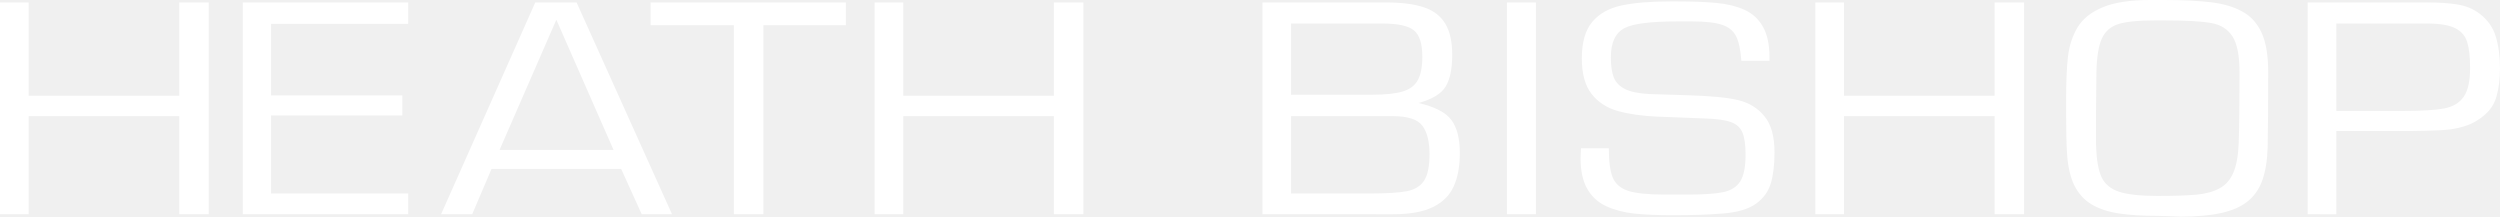
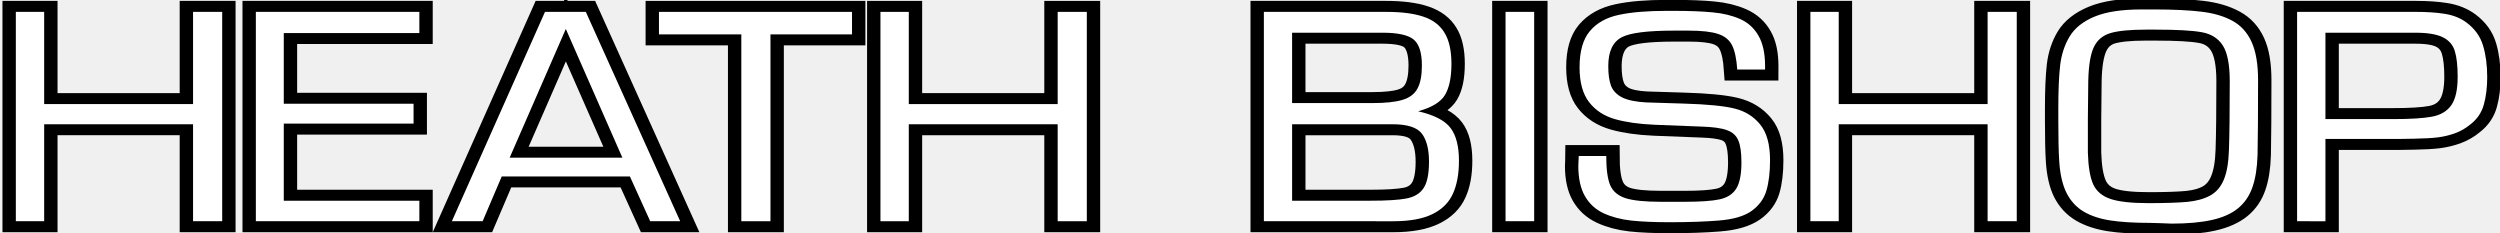
- <svg xmlns="http://www.w3.org/2000/svg" width="67.469mm" height="5.847mm" viewBox="0 0 67.469 5.847" version="1.1" id="svg1">
+ <svg xmlns="http://www.w3.org/2000/svg" width="68.25mm" height="6.35mm" viewBox="0 0 68.25 6.35" version="1.1" id="svg1">
  <defs id="defs1" />
  <g id="layer1" transform="translate(-0.5291692,-0.5291669)">
-     <g id="text39-1" style="font-size:38.889px;letter-spacing:1.75px;display:inline;fill:#ffffff;stroke-width:1.306" transform="matrix(0.2920092,0,0,0.2397333,149.304,63.91301)" aria-label="HEATH BISHOP">
-       <path style="font-family:EuroStyle;-inkscape-font-specification:EuroStyle;fill:#ffffff" d="m -490.194,-264.118 v 23.84 h -2.725 v -11.042 h -13.919 v 11.042 h -2.649 v -23.84 h 2.649 v 10.501 h 13.919 v -10.501 z m 5.757,2.412 v 8.051 h 12.134 v 2.26 h -12.134 v 8.782 h 12.675 v 2.336 h -15.286 v -23.84 h 15.286 v 2.412 z" id="path1-7" />
-       <path style="letter-spacing:-2.961px;fill:#ffffff" d="m -452.078,-245.376 h -11.982 l -1.785,5.098 h -2.877 l 8.706,-23.84 h 3.817 l 8.82,23.84 h -2.801 z m -0.703,-2.136 -5.288,-14.659 -5.25,14.659 z" id="path2-9" />
-       <path style="letter-spacing:1.5px;fill:#ffffff" d="m -438.936,-261.554 v 21.277 h -2.725 v -21.277 h -7.7 v -2.563 h 18.049 v 2.563 z m 29.575,-2.563 v 23.84 h -2.725 v -11.042 h -13.919 v 11.042 h -2.649 v -23.84 h 2.649 v 10.501 h 13.919 v -10.501 z" id="path3-5" />
-       <path style="letter-spacing:3.111px;fill:#ffffff" d="m -392.808,-240.277 v -23.84 h 11.431 q 2.165,0 3.494,0.551 1.329,0.541 1.965,1.832 0.646,1.282 0.646,3.532 0,2.307 -0.598,3.532 -0.589,1.225 -2.516,1.87 2.269,0.646 3.038,1.918 0.779,1.263 0.779,3.722 0,2.25 -0.57,3.76 -0.56,1.51 -1.918,2.317 -1.348,0.807 -3.655,0.807 z m 12.02,-11.042 h -9.38 v 8.706 h 7.311 q 2.298,0 3.389,-0.256 1.092,-0.256 1.595,-1.187 0.503,-0.93 0.503,-2.991 0,-2.127 -0.665,-3.2 -0.665,-1.073 -2.753,-1.073 z m -0.94,-10.425 h -8.441 v 8.013 h 7.51 q 1.813,0 2.801,-0.361 0.997,-0.361 1.405,-1.282 0.418,-0.921 0.418,-2.639 0,-2.174 -0.769,-2.953 -0.76,-0.779 -2.924,-0.779 z m 14.191,-2.374 v 23.84 h -2.677 v -23.84 z" id="path4-1" />
-       <path style="letter-spacing:2.49px;fill:#ffffff" d="m -345.951,-257.548 h -2.601 q -0.104,-1.842 -0.484,-2.763 -0.38,-0.921 -1.301,-1.291 -0.921,-0.38 -2.763,-0.38 h -1.367 q -3.674,0 -4.861,0.741 -1.282,0.788 -1.282,3.304 0,1.415 0.266,2.26 0.275,0.836 1.044,1.31 0.779,0.465 2.231,0.56 0.247,0.019 3.503,0.133 3.257,0.114 4.747,0.56 1.5,0.446 2.412,1.823 0.921,1.367 0.921,4.054 0,2.079 -0.342,3.484 -0.342,1.396 -1.386,2.307 -1.044,0.902 -3.086,1.092 -1.946,0.19 -4.557,0.19 -2.165,0 -3.617,-0.19 -1.453,-0.199 -2.582,-0.836 -1.12,-0.636 -1.737,-1.946 -0.617,-1.31 -0.617,-3.446 0,-0.199 0.019,-0.56 0.019,-0.361 0.019,-0.56 h 2.573 q 0,2.26 0.37,3.323 0.38,1.063 1.443,1.481 1.063,0.408 3.314,0.408 h 2.222 q 2.155,0 3.238,-0.275 1.082,-0.285 1.567,-1.225 0.484,-0.949 0.484,-2.981 0,-1.662 -0.285,-2.488 -0.275,-0.836 -1.063,-1.187 -0.788,-0.351 -2.383,-0.408 -2.25,-0.095 -4.405,-0.209 -2.155,-0.114 -3.674,-0.636 -1.519,-0.522 -2.421,-1.918 -0.902,-1.405 -0.902,-3.997 0,-2.725 0.968,-4.121 0.968,-1.396 2.706,-1.842 1.737,-0.456 4.5,-0.456 h 0.617 q 2.212,0 3.655,0.171 1.453,0.161 2.563,0.76 1.111,0.598 1.718,1.899 0.617,1.291 0.617,3.465 z m 23.53,-6.57 v 23.84 h -2.725 v -11.042 h -13.919 v 11.042 h -2.649 v -23.84 h 2.649 v 10.501 h 13.919 v -10.501 z m 3.886,12.333 v -1.405 q 0,-3 0.171,-4.842 0.18,-1.851 0.892,-3.295 0.722,-1.443 2.326,-2.25 1.605,-0.817 4.396,-0.817 h 1.12 q 2.753,0 4.472,0.256 1.718,0.247 2.896,1.035 1.187,0.779 1.794,2.402 0.608,1.624 0.608,4.358 0,5.602 -0.048,8.516 -0.057,2.231 -0.484,3.693 -0.418,1.462 -1.339,2.383 -0.911,0.911 -2.44,1.329 -1.519,0.418 -3.779,0.418 -0.332,0 -0.978,-0.048 -0.646,-0.038 -1.082,-0.038 -2.174,0 -3.655,-0.275 -1.472,-0.275 -2.497,-1.006 -1.025,-0.741 -1.605,-2.127 -0.57,-1.396 -0.684,-3.627 -0.085,-1.595 -0.085,-4.662 z m 2.763,-0.123 v 3.817 q 0.057,2.393 0.494,3.598 0.446,1.196 1.624,1.681 1.177,0.475 3.56,0.475 2.317,0 3.608,-0.142 1.291,-0.152 2.146,-0.722 0.854,-0.57 1.272,-1.794 0.427,-1.225 0.484,-3.371 0.076,-2.601 0.076,-7.852 0,-2.839 -0.646,-4.064 -0.646,-1.234 -1.975,-1.519 -1.32,-0.294 -4.301,-0.294 h -0.93 q -2.222,0 -3.314,0.399 -1.082,0.399 -1.548,1.614 -0.465,1.215 -0.513,3.826 z m 19.561,11.631 v -23.84 h 11.127 q 1.557,0 2.706,0.228 1.158,0.228 1.994,0.978 1.168,1.054 1.557,2.63 0.389,1.567 0.389,3.589 0,1.756 -0.313,3.124 -0.304,1.358 -1.244,2.25 -0.655,0.665 -1.434,1.016 -0.779,0.342 -1.614,0.475 -0.836,0.123 -2.231,0.152 -1.386,0.029 -1.405,0.029 h -6.883 v 9.371 z m 2.649,-11.631 h 6.333 q 2.421,0 3.627,-0.275 1.206,-0.275 1.804,-1.301 0.598,-1.035 0.598,-3.247 0,-1.87 -0.266,-2.915 -0.256,-1.054 -1.111,-1.576 -0.855,-0.522 -2.582,-0.522 h -8.403 z" id="path6-8" />
+     <g id="text39-1" style="font-size:38.889px;letter-spacing:1.75px;display:inline;fill:#ffffff;stroke:#000000;stroke-width:2.5;stroke-linecap:butt;stroke-linejoin:miter;stroke-dasharray:none;stroke-opacity:1;paint-order:stroke fill markers" transform="matrix(0.2920092,0,0,0.2397333,149.7364,64.17101)" aria-label="HEATH BISHOP">
+       <path style="font-family:EuroStyle;-inkscape-font-specification:EuroStyle;fill:#ffffff;stroke:#000000;stroke-width:2.5;stroke-linecap:butt;stroke-linejoin:miter;stroke-dasharray:none;stroke-opacity:1;paint-order:stroke fill markers" d="m -490.194,-264.118 v 23.84 h -2.725 v -11.042 h -13.919 v 11.042 h -2.649 v -23.84 h 2.649 v 10.501 h 13.919 v -10.501 z m 5.757,2.412 v 8.051 h 12.134 v 2.26 h -12.134 v 8.782 h 12.675 v 2.336 h -15.286 v -23.84 h 15.286 v 2.412 z" id="path1-7" />
+       <path style="letter-spacing:-2.961px;fill:#ffffff;stroke:#000000;stroke-width:2.5;stroke-linecap:butt;stroke-linejoin:miter;stroke-dasharray:none;stroke-opacity:1;paint-order:stroke fill markers" d="m -452.078,-245.376 h -11.982 l -1.785,5.098 h -2.877 l 8.706,-23.84 h 3.817 l 8.82,23.84 h -2.801 z m -0.703,-2.136 -5.288,-14.659 -5.25,14.659 z" id="path2-9" />
+       <path style="letter-spacing:1.5px;fill:#ffffff;stroke:#000000;stroke-width:2.5;stroke-linecap:butt;stroke-linejoin:miter;stroke-dasharray:none;stroke-opacity:1;paint-order:stroke fill markers" d="m -438.936,-261.554 v 21.277 h -2.725 v -21.277 h -7.7 v -2.563 h 18.049 v 2.563 z m 29.575,-2.563 v 23.84 h -2.725 v -11.042 h -13.919 v 11.042 h -2.649 v -23.84 h 2.649 v 10.501 h 13.919 v -10.501 z" id="path3-5" />
+       <path style="letter-spacing:3.111px;fill:#ffffff;stroke:#000000;stroke-width:2.5;stroke-linecap:butt;stroke-linejoin:miter;stroke-dasharray:none;stroke-opacity:1;paint-order:stroke fill markers" d="m -392.808,-240.277 v -23.84 h 11.431 q 2.165,0 3.494,0.551 1.329,0.541 1.965,1.832 0.646,1.282 0.646,3.532 0,2.307 -0.598,3.532 -0.589,1.225 -2.516,1.87 2.269,0.646 3.038,1.918 0.779,1.263 0.779,3.722 0,2.25 -0.57,3.76 -0.56,1.51 -1.918,2.317 -1.348,0.807 -3.655,0.807 z m 12.02,-11.042 h -9.38 v 8.706 h 7.311 q 2.298,0 3.389,-0.256 1.092,-0.256 1.595,-1.187 0.503,-0.93 0.503,-2.991 0,-2.127 -0.665,-3.2 -0.665,-1.073 -2.753,-1.073 z m -0.94,-10.425 h -8.441 v 8.013 h 7.51 q 1.813,0 2.801,-0.361 0.997,-0.361 1.405,-1.282 0.418,-0.921 0.418,-2.639 0,-2.174 -0.769,-2.953 -0.76,-0.779 -2.924,-0.779 z m 14.191,-2.374 v 23.84 h -2.677 v -23.84 z" id="path4-1" />
+       <path style="letter-spacing:2.49px;fill:#ffffff;stroke:#000000;stroke-width:2.5;stroke-linecap:butt;stroke-linejoin:miter;stroke-dasharray:none;stroke-opacity:1;paint-order:stroke fill markers" d="m -345.951,-257.548 h -2.601 q -0.104,-1.842 -0.484,-2.763 -0.38,-0.921 -1.301,-1.291 -0.921,-0.38 -2.763,-0.38 h -1.367 q -3.674,0 -4.861,0.741 -1.282,0.788 -1.282,3.304 0,1.415 0.266,2.26 0.275,0.836 1.044,1.31 0.779,0.465 2.231,0.56 0.247,0.019 3.503,0.133 3.257,0.114 4.747,0.56 1.5,0.446 2.412,1.823 0.921,1.367 0.921,4.054 0,2.079 -0.342,3.484 -0.342,1.396 -1.386,2.307 -1.044,0.902 -3.086,1.092 -1.946,0.19 -4.557,0.19 -2.165,0 -3.617,-0.19 -1.453,-0.199 -2.582,-0.836 -1.12,-0.636 -1.737,-1.946 -0.617,-1.31 -0.617,-3.446 0,-0.199 0.019,-0.56 0.019,-0.361 0.019,-0.56 h 2.573 q 0,2.26 0.37,3.323 0.38,1.063 1.443,1.481 1.063,0.408 3.314,0.408 h 2.222 q 2.155,0 3.238,-0.275 1.082,-0.285 1.567,-1.225 0.484,-0.949 0.484,-2.981 0,-1.662 -0.285,-2.488 -0.275,-0.836 -1.063,-1.187 -0.788,-0.351 -2.383,-0.408 -2.25,-0.095 -4.405,-0.209 -2.155,-0.114 -3.674,-0.636 -1.519,-0.522 -2.421,-1.918 -0.902,-1.405 -0.902,-3.997 0,-2.725 0.968,-4.121 0.968,-1.396 2.706,-1.842 1.737,-0.456 4.5,-0.456 h 0.617 q 2.212,0 3.655,0.171 1.453,0.161 2.563,0.76 1.111,0.598 1.718,1.899 0.617,1.291 0.617,3.465 z m 23.53,-6.57 v 23.84 h -2.725 v -11.042 h -13.919 v 11.042 h -2.649 v -23.84 h 2.649 v 10.501 h 13.919 v -10.501 z m 3.886,12.333 v -1.405 q 0,-3 0.171,-4.842 0.18,-1.851 0.892,-3.295 0.722,-1.443 2.326,-2.25 1.605,-0.817 4.396,-0.817 h 1.12 q 2.753,0 4.472,0.256 1.718,0.247 2.896,1.035 1.187,0.779 1.794,2.402 0.608,1.624 0.608,4.358 0,5.602 -0.048,8.516 -0.057,2.231 -0.484,3.693 -0.418,1.462 -1.339,2.383 -0.911,0.911 -2.44,1.329 -1.519,0.418 -3.779,0.418 -0.332,0 -0.978,-0.048 -0.646,-0.038 -1.082,-0.038 -2.174,0 -3.655,-0.275 -1.472,-0.275 -2.497,-1.006 -1.025,-0.741 -1.605,-2.127 -0.57,-1.396 -0.684,-3.627 -0.085,-1.595 -0.085,-4.662 z m 2.763,-0.123 v 3.817 q 0.057,2.393 0.494,3.598 0.446,1.196 1.624,1.681 1.177,0.475 3.56,0.475 2.317,0 3.608,-0.142 1.291,-0.152 2.146,-0.722 0.854,-0.57 1.272,-1.794 0.427,-1.225 0.484,-3.371 0.076,-2.601 0.076,-7.852 0,-2.839 -0.646,-4.064 -0.646,-1.234 -1.975,-1.519 -1.32,-0.294 -4.301,-0.294 h -0.93 q -2.222,0 -3.314,0.399 -1.082,0.399 -1.548,1.614 -0.465,1.215 -0.513,3.826 z m 19.561,11.631 v -23.84 h 11.127 q 1.557,0 2.706,0.228 1.158,0.228 1.994,0.978 1.168,1.054 1.557,2.63 0.389,1.567 0.389,3.589 0,1.756 -0.313,3.124 -0.304,1.358 -1.244,2.25 -0.655,0.665 -1.434,1.016 -0.779,0.342 -1.614,0.475 -0.836,0.123 -2.231,0.152 -1.386,0.029 -1.405,0.029 h -6.883 v 9.371 z m 2.649,-11.631 h 6.333 q 2.421,0 3.627,-0.275 1.206,-0.275 1.804,-1.301 0.598,-1.035 0.598,-3.247 0,-1.87 -0.266,-2.915 -0.256,-1.054 -1.111,-1.576 -0.855,-0.522 -2.582,-0.522 h -8.403 z" id="path6-8" />
    </g>
  </g>
</svg>
